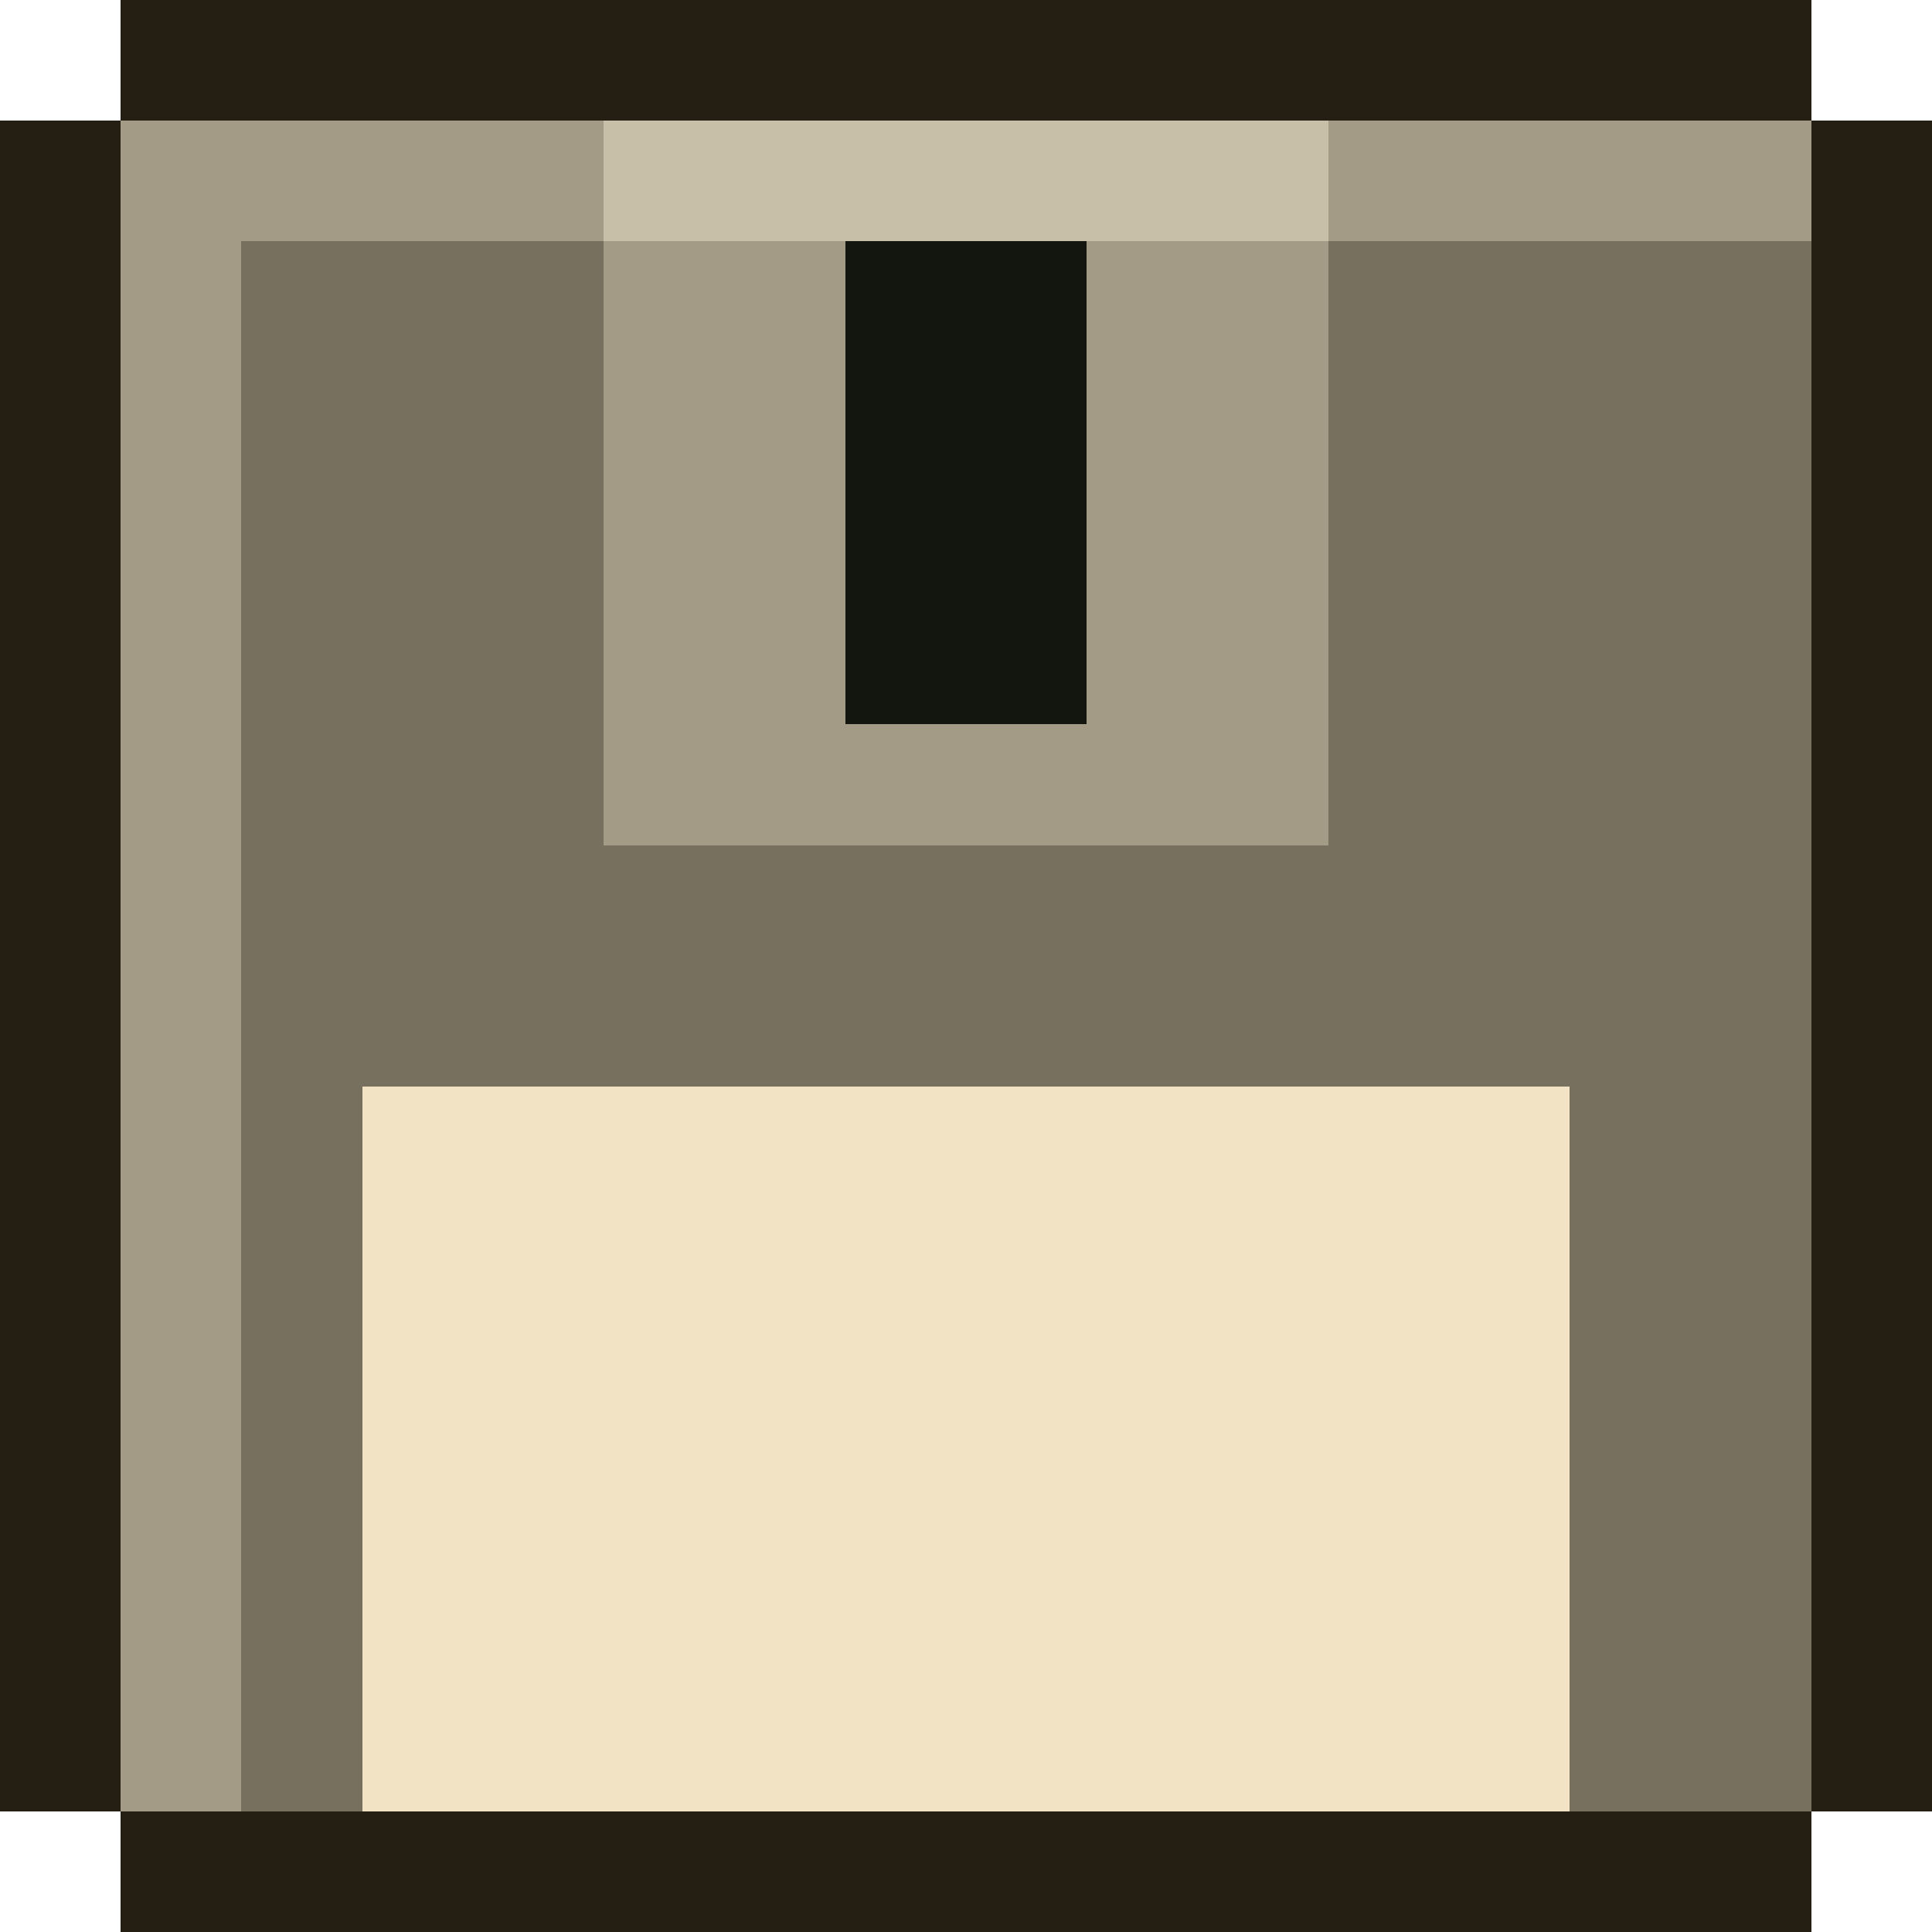
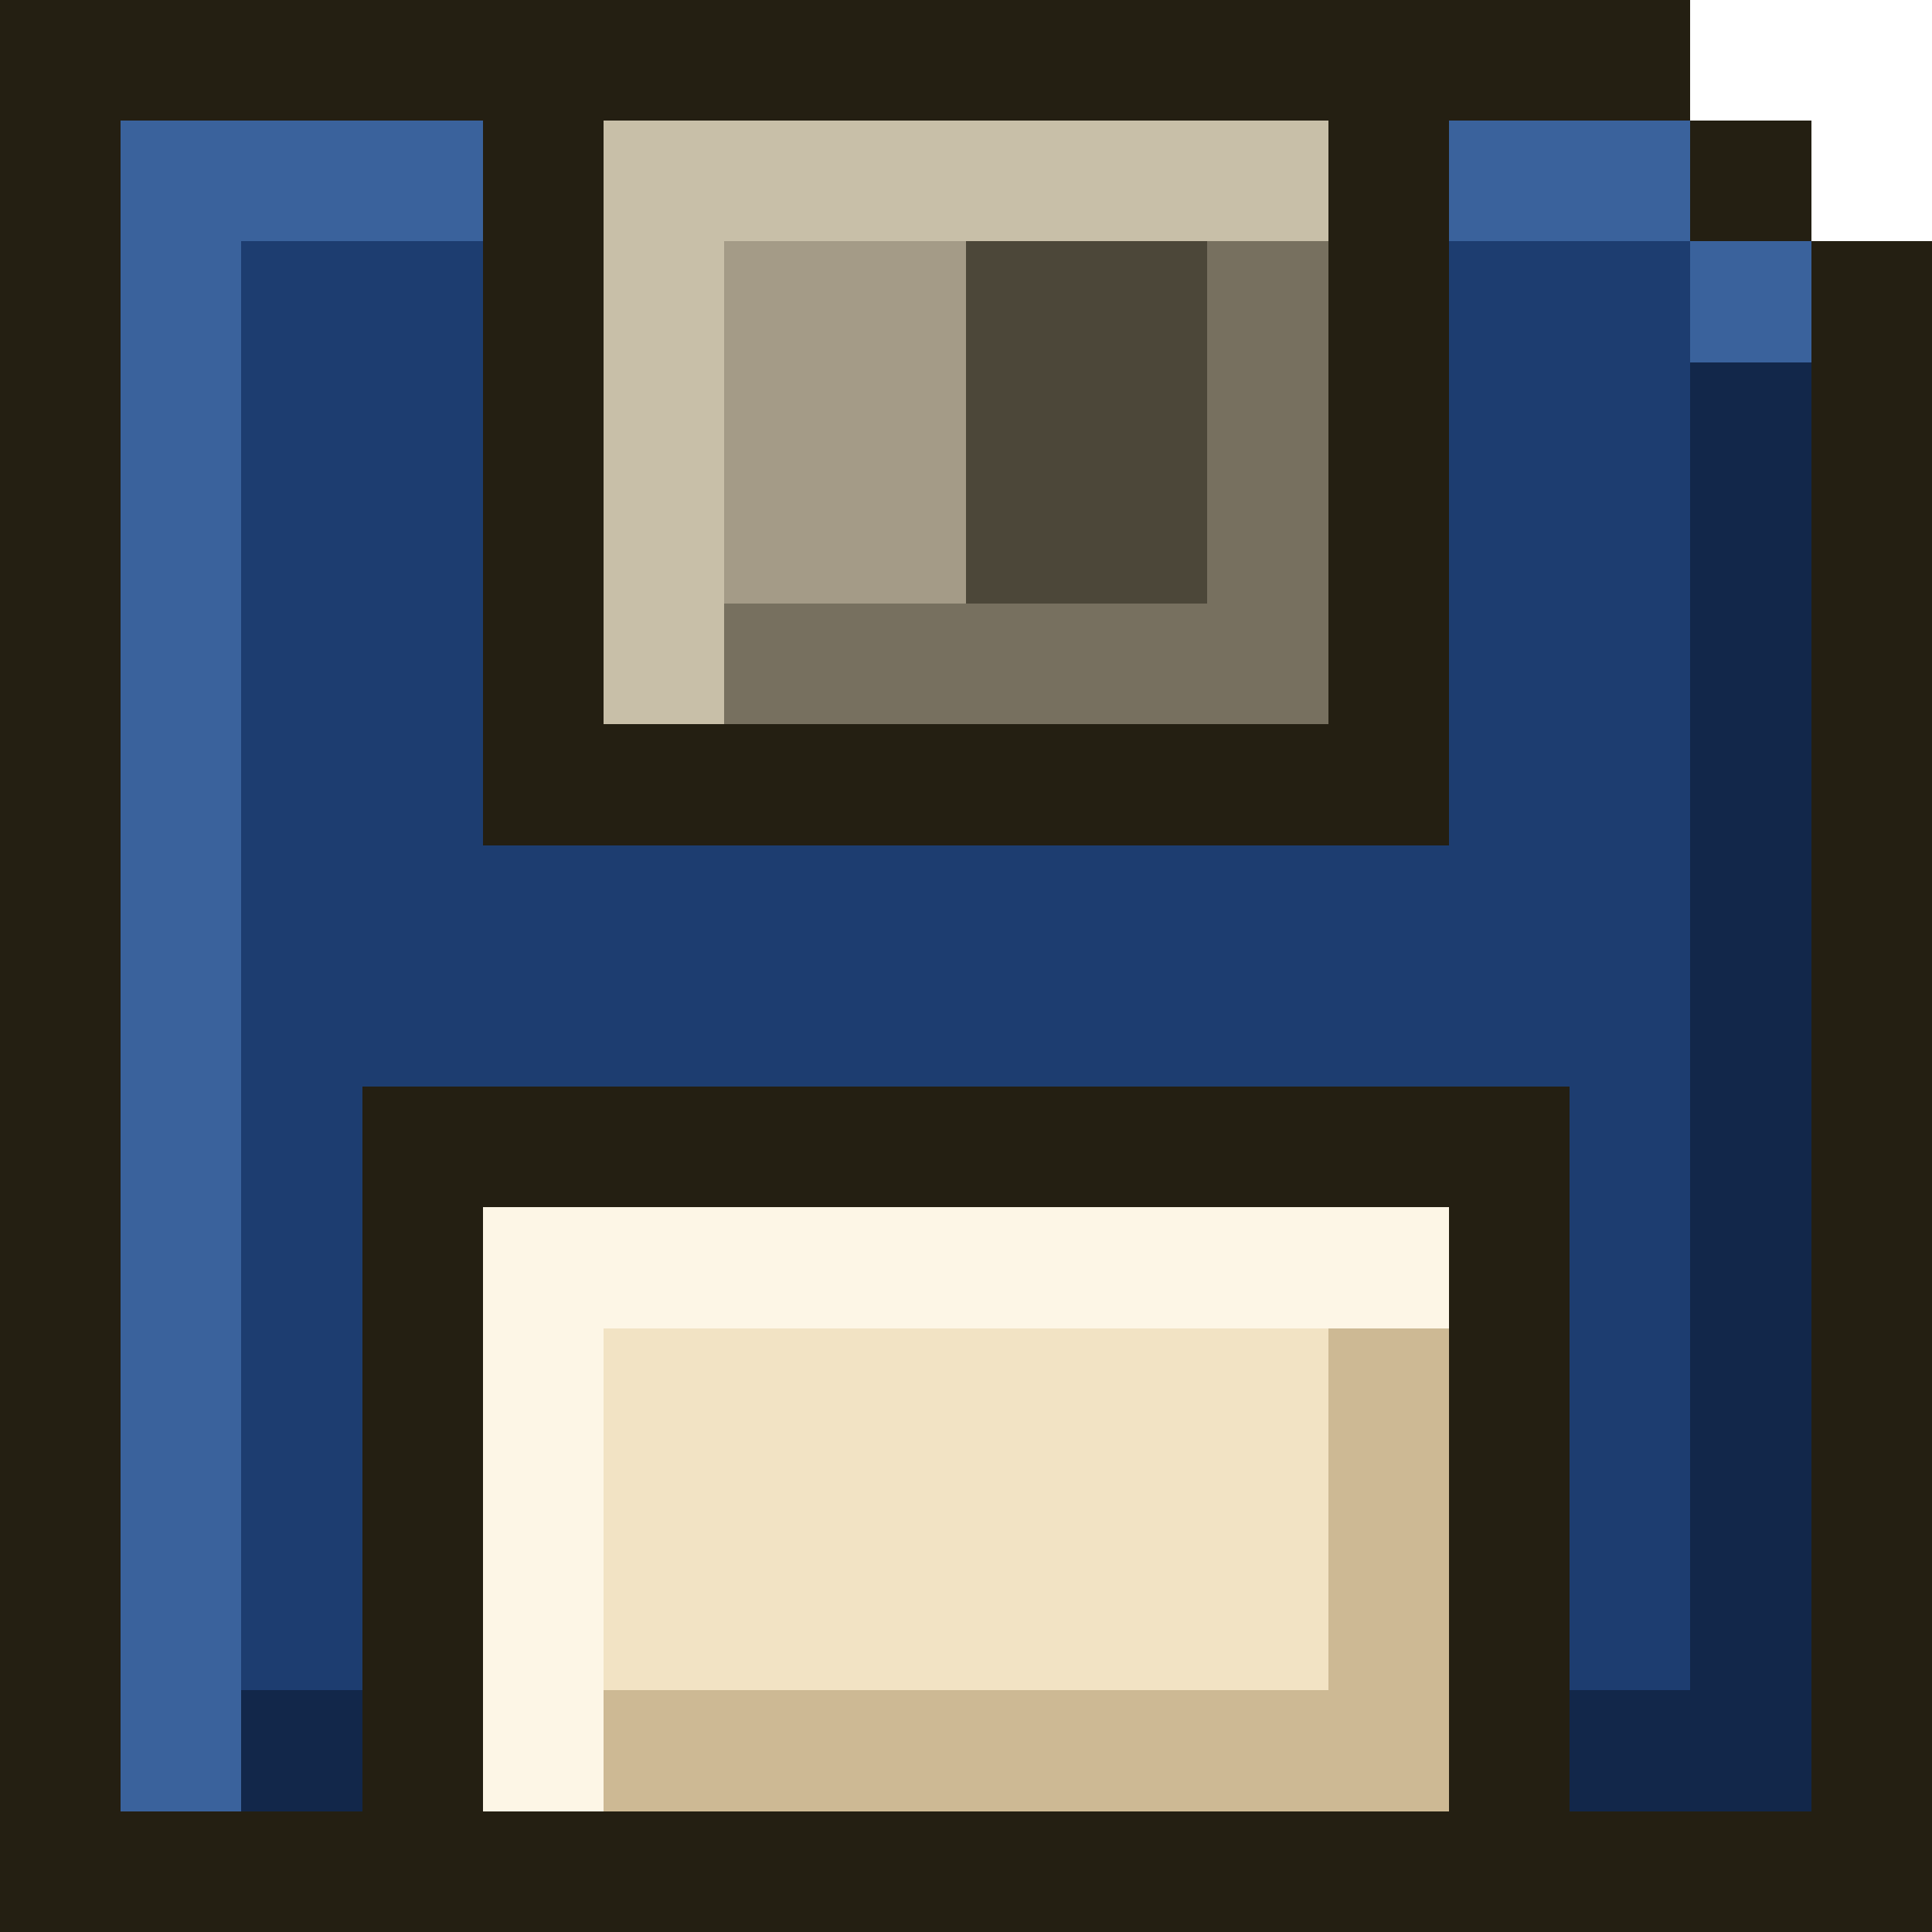
<svg xmlns="http://www.w3.org/2000/svg" viewBox="0 0 16 16" width="16" height="16" shape-rendering="crispEdges" role="img" aria-label="Save">
-   <path fill="#12160f" d="M7 2h2v1h-2zM7 3h2v1h-2zM7 4h2v1h-2zM7 5h2v1h-2z" />
-   <path fill="#241f12" d="M1 0h14v1h-14zM0 1h1v1h-1zM15 1h1v1h-1zM0 2h1v1h-1zM15 2h1v1h-1zM0 3h1v1h-1zM15 3h1v1h-1zM0 4h1v1h-1zM15 4h1v1h-1zM0 5h1v1h-1zM15 5h1v1h-1zM0 6h1v1h-1zM15 6h1v1h-1zM0 7h1v1h-1zM15 7h1v1h-1zM0 8h1v1h-1zM15 8h1v1h-1zM0 9h1v1h-1zM15 9h1v1h-1zM0 10h1v1h-1zM15 10h1v1h-1zM0 11h1v1h-1zM15 11h1v1h-1zM0 12h1v1h-1zM15 12h1v1h-1zM0 13h1v1h-1zM15 13h1v1h-1zM0 14h1v1h-1zM15 14h1v1h-1zM1 15h14v1h-14z" />
-   <path fill="#77705f" d="M2 2h3v1h-3zM11 2h4v1h-4zM2 3h3v1h-3zM11 3h4v1h-4zM2 4h3v1h-3zM11 4h4v1h-4zM2 5h3v1h-3zM11 5h4v1h-4zM2 6h3v1h-3zM11 6h4v1h-4zM2 7h13v1h-13zM2 8h13v1h-13zM2 9h1v1h-1zM13 9h2v1h-2zM2 10h1v1h-1zM13 10h2v1h-2zM2 11h1v1h-1zM13 11h2v1h-2zM2 12h1v1h-1zM13 12h2v1h-2zM2 13h1v1h-1zM13 13h2v1h-2zM2 14h1v1h-1zM13 14h2v1h-2z" />
-   <path fill="#a49b87" d="M1 1h4v1h-4zM11 1h4v1h-4zM1 2h1v1h-1zM5 2h2v1h-2zM9 2h2v1h-2zM1 3h1v1h-1zM5 3h2v1h-2zM9 3h2v1h-2zM1 4h1v1h-1zM5 4h2v1h-2zM9 4h2v1h-2zM1 5h1v1h-1zM5 5h2v1h-2zM9 5h2v1h-2zM1 6h1v1h-1zM5 6h6v1h-6zM1 7h1v1h-1zM1 8h1v1h-1zM1 9h1v1h-1zM1 10h1v1h-1zM1 11h1v1h-1zM1 12h1v1h-1zM1 13h1v1h-1zM1 14h1v1h-1z" />
-   <path fill="#c8bfa8" d="M5 1h6v1h-6z" />
-   <path fill="#f2e3c4" d="M3 9h10v1h-10zM3 10h10v1h-10zM3 11h10v1h-10zM3 12h10v1h-10zM3 13h10v1h-10zM3 14h10v1h-10z" />
+   <path fill="#241f12" d="M0 0h14v1h-14zM0 1h1v1h-1zM4 1h1v1h-1zM11 1h1v1h-1zM14 1h1v1h-1zM0 2h1v1h-1zM4 2h1v1h-1zM11 2h1v1h-1zM15 2h1v1h-1zM0 3h1v1h-1zM4 3h1v1h-1zM11 3h1v1h-1zM15 3h1v1h-1zM0 4h1v1h-1zM4 4h1v1h-1zM11 4h1v1h-1zM15 4h1v1h-1zM0 5h1v1h-1zM4 5h1v1h-1zM11 5h1v1h-1zM15 5h1v1h-1zM0 6h1v1h-1zM4 6h8v1h-8zM15 6h1v1h-1zM0 7h1v1h-1zM15 7h1v1h-1zM0 8h1v1h-1zM15 8h1v1h-1zM0 9h1v1h-1zM3 9h10v1h-10zM15 9h1v1h-1zM0 10h1v1h-1zM3 10h1v1h-1zM12 10h1v1h-1zM15 10h1v1h-1zM0 11h1v1h-1zM3 11h1v1h-1zM12 11h1v1h-1zM15 11h1v1h-1zM0 12h1v1h-1zM3 12h1v1h-1zM12 12h1v1h-1zM15 12h1v1h-1zM0 13h1v1h-1zM3 13h1v1h-1zM12 13h1v1h-1zM15 13h1v1h-1zM0 14h1v1h-1zM3 14h1v1h-1zM12 14h1v1h-1zM15 14h1v1h-1zM0 15h16v1h-16z" />
+   <path fill="#3a629c" d="M1 1h3v1h-3zM12 1h2v1h-2zM1 2h1v1h-1zM14 2h1v1h-1zM1 3h1v1h-1zM1 4h1v1h-1zM1 5h1v1h-1zM1 6h1v1h-1zM1 7h1v1h-1zM1 8h1v1h-1zM1 9h1v1h-1zM1 10h1v1h-1zM1 11h1v1h-1zM1 12h1v1h-1zM1 13h1v1h-1zM1 14h1v1h-1z" />
+   <path fill="#c8bfa8" d="M5 1h6v1h-6zM5 2h1v1h-1zM5 3h1v1h-1zM5 4h1v1h-1zM5 5h1v1h-1z" />
+   <path fill="#1d3d70" d="M2 2h2v1h-2zM12 2h2v1h-2zM2 3h2v1h-2zM12 3h2v1h-2zM2 4h2v1h-2zM12 4h2v1h-2zM2 5h2v1h-2zM12 5h2v1h-2zM2 6h2v1h-2zM12 6h2v1h-2zM2 7h12v1h-12zM2 8h12v1h-12zM2 9h1v1h-1zM13 9h1v1h-1zM2 10h1v1h-1zM13 10h1v1h-1zM2 11h1v1h-1zM13 11h1v1h-1zM2 12h1v1h-1zM13 12h1v1h-1zM2 13h1v1h-1zM13 13h1v1h-1z" />
+   <path fill="#a49b87" d="M6 2h2v1h-2zM6 3h2v1h-2zM6 4h2v1h-2z" />
+   <path fill="#4c4739" d="M8 2h2v1h-2zM8 3h2v1h-2zM8 4h2v1h-2z" />
+   <path fill="#77705f" d="M10 2h1v1h-1zM10 3h1v1h-1zM10 4h1v1h-1zM6 5h5v1h-5z" />
+   <path fill="#12274a" d="M14 3h1v1h-1zM14 4h1v1h-1zM14 5h1v1h-1zM14 6h1v1h-1zM14 7h1v1h-1zM14 8h1v1h-1zM14 9h1v1h-1zM14 10h1v1h-1zM14 11h1v1h-1zM14 12h1v1h-1zM14 13h1v1h-1zM2 14h1v1h-1zM13 14h2v1h-2z" />
+   <path fill="#fdf6e6" d="M4 10h8v1h-8zM4 11h1v1h-1zM4 12h1v1h-1zM4 13h1v1h-1zM4 14h1v1h-1z" />
+   <path fill="#f2e3c4" d="M5 11h6v1h-6zM5 12h6v1h-6zM5 13h6v1h-6z" />
+   <path fill="#cdb994" d="M11 11h1v1h-1zM11 12h1v1h-1zM11 13h1v1h-1zM5 14h7v1h-7z" />
</svg>
